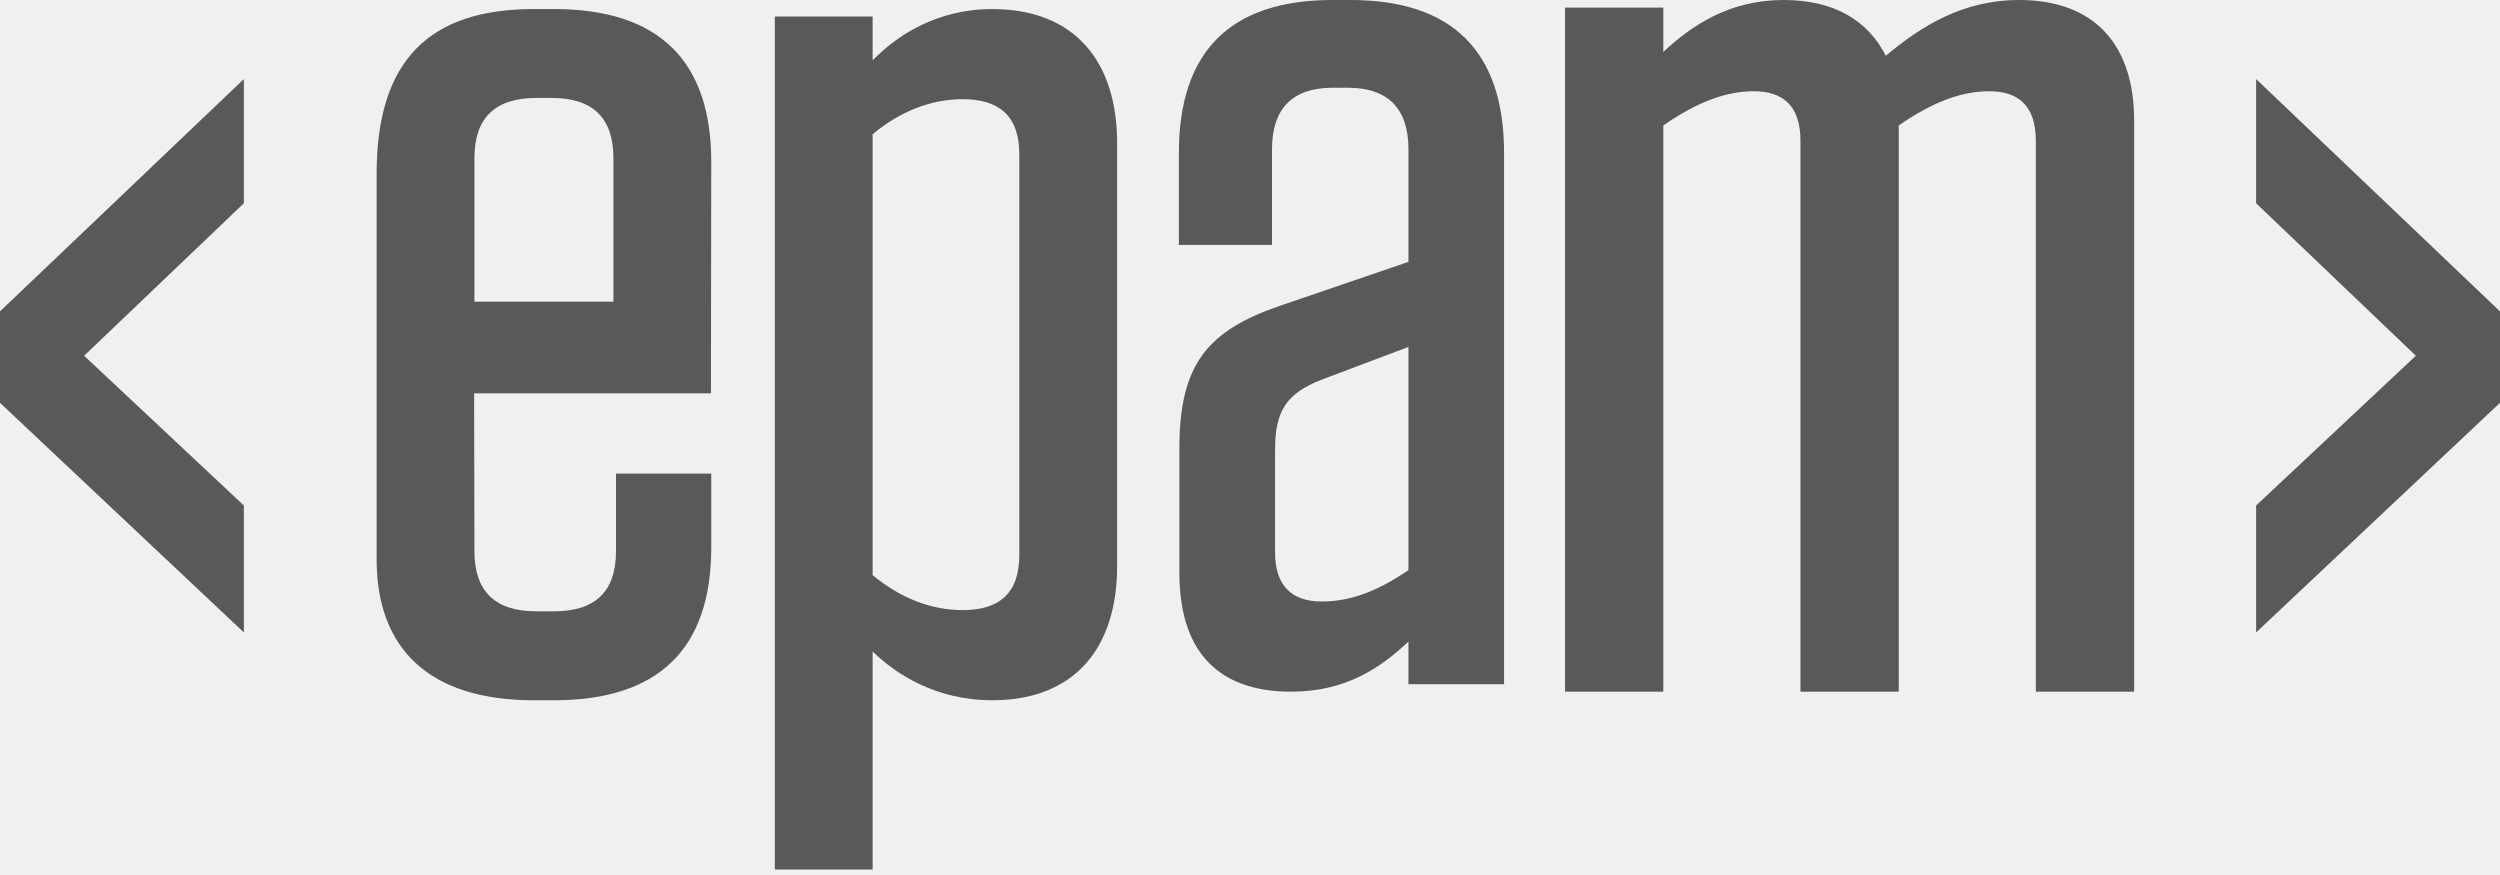
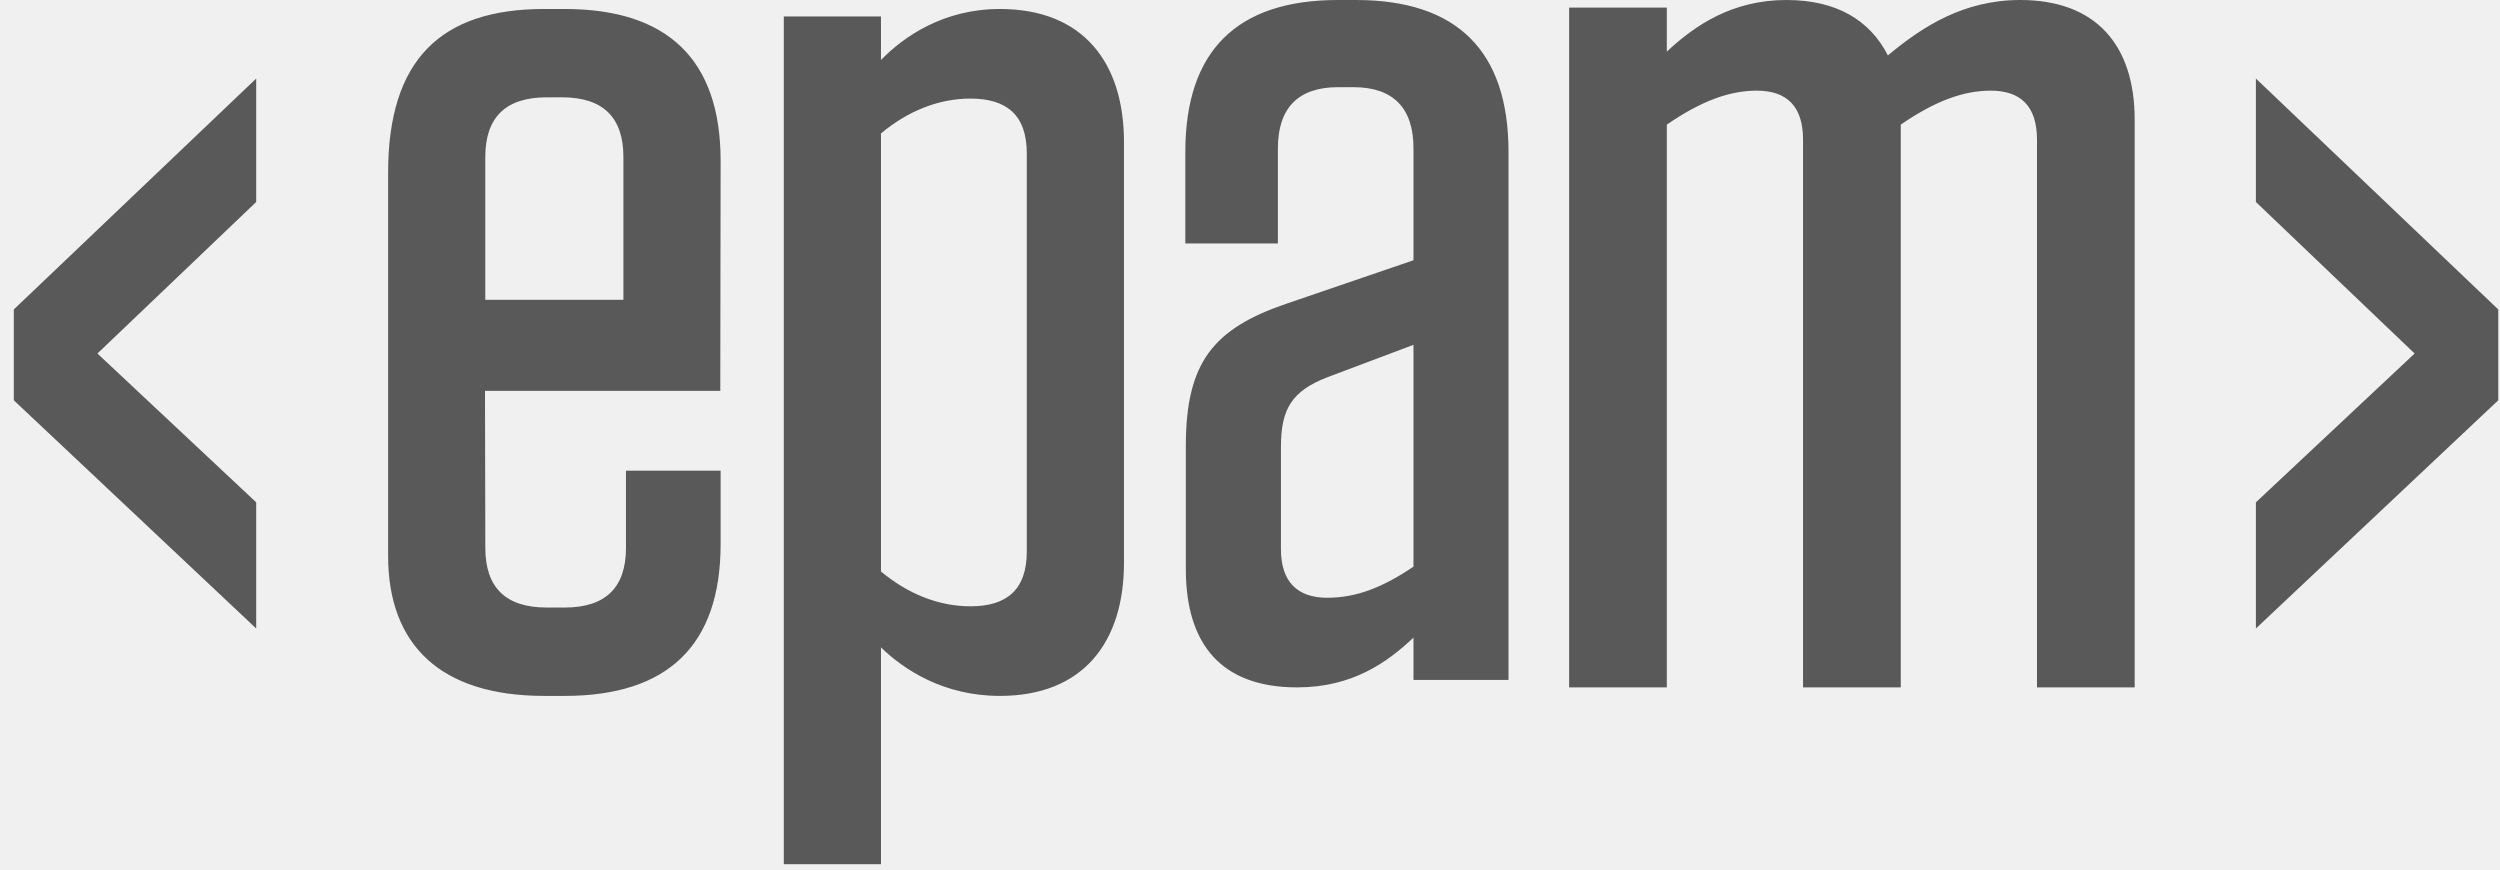
- <svg xmlns="http://www.w3.org/2000/svg" width="40" height="14" viewBox="0 0 40 14" fill="none">
-   <path fill-rule="evenodd" clip-rule="evenodd" d="M7.591 4.827H9.815V2.529C9.815 1.888 9.486 1.567 8.827 1.567H8.58C7.921 1.567 7.591 1.888 7.591 2.529V4.827H7.591ZM7.586 6.293L7.591 8.82C7.591 9.461 7.921 9.781 8.58 9.781H8.868C9.527 9.781 9.856 9.461 9.856 8.82V7.578H11.38V8.76C11.38 10.383 10.536 11.204 8.868 11.204H8.538C6.87 11.204 6.026 10.383 6.026 8.95V2.779C6.026 0.966 6.87 0.145 8.538 0.145H8.868C10.536 0.145 11.38 0.966 11.38 2.589L11.375 6.293H7.586V6.293ZM12.397 0.265H13.962V0.966C14.332 0.585 14.97 0.145 15.876 0.145C17.215 0.145 17.874 1.006 17.874 2.288V9.06C17.874 10.342 17.215 11.204 15.876 11.204C14.971 11.204 14.332 10.784 13.962 10.423V13.913H12.397V0.265ZM13.962 9.201C14.394 9.561 14.889 9.762 15.403 9.762C15.979 9.762 16.309 9.501 16.309 8.88V2.469C16.309 1.848 15.979 1.587 15.403 1.587C14.888 1.587 14.394 1.788 13.962 2.148V9.201ZM22.535 9.123V5.551L21.145 6.075C20.581 6.296 20.401 6.576 20.401 7.197V8.842C20.401 9.363 20.662 9.624 21.145 9.624C21.608 9.624 22.032 9.463 22.535 9.123ZM18.87 7.178C18.87 5.834 19.313 5.293 20.481 4.892L22.535 4.19V2.386C22.535 1.744 22.213 1.404 21.569 1.404H21.319C20.674 1.404 20.352 1.745 20.352 2.386V3.919H18.862V2.446C18.862 0.822 19.688 0 21.319 0H21.608C23.239 0 24.065 0.822 24.065 2.446V10.947H22.535V10.265C22.112 10.666 21.548 11.067 20.662 11.067C19.433 11.067 18.87 10.365 18.87 9.163V7.178H18.87ZM30.38 11.067H28.807V2.25C28.807 1.703 28.538 1.46 28.062 1.46C27.627 1.46 27.172 1.621 26.613 2.007V11.067H25.041V0.122H26.613V0.831C27.069 0.405 27.669 0 28.538 0C29.345 0 29.883 0.324 30.173 0.892C30.732 0.426 31.394 0 32.304 0C33.526 0 34.146 0.73 34.146 1.926V11.067H32.573V2.25C32.573 1.703 32.304 1.46 31.829 1.46C31.394 1.46 30.939 1.621 30.38 2.007V11.067ZM3.902 1.265V3.252L1.346 5.692L3.902 8.088V10.119L0 6.445V4.982L3.902 1.265ZM40 4.982V6.445L36.098 10.119V8.088L38.654 5.692L36.098 3.252V1.265L40 4.982Z" fill="#595959" />
+ <svg xmlns="http://www.w3.org/2000/svg" width="69" height="24" viewBox="0 0 69 24" fill="none">
+   <g clip-path="url(#clip0_129393_199366)">
+     <path fill-rule="evenodd" clip-rule="evenodd" d="M13.395 8.274H17.206V4.335C17.206 3.236 16.642 2.686 15.512 2.686H15.089C13.959 2.686 13.394 3.236 13.394 4.335V8.274H13.395ZM13.386 10.788L13.395 15.12C13.395 16.219 13.959 16.768 15.089 16.768H15.583C16.713 16.768 17.277 16.219 17.277 15.12V12.991H19.889V15.017C19.889 17.799 18.442 19.207 15.583 19.207H15.018C12.159 19.207 10.712 17.799 10.712 15.342V4.765C10.712 1.657 12.159 0.248 15.018 0.248H15.583C18.442 0.248 19.889 1.657 19.889 4.439L19.88 10.788H13.386V10.788ZM21.633 0.454H24.315V1.656C24.95 1.003 26.044 0.248 27.598 0.248C29.892 0.248 31.022 1.725 31.022 3.923V15.532C31.022 17.73 29.892 19.207 27.598 19.207C26.045 19.207 24.951 18.486 24.315 17.868V23.851H21.633V0.454ZM24.315 15.773C25.057 16.39 25.904 16.734 26.786 16.734C27.774 16.734 28.339 16.288 28.339 15.223V4.232C28.339 3.167 27.774 2.721 26.786 2.721C25.903 2.721 25.057 3.064 24.315 3.683V15.773ZM39.012 15.639V9.517L36.63 10.414C35.663 10.793 35.354 11.273 35.354 12.338V15.157C35.354 16.051 35.802 16.498 36.63 16.498C37.424 16.498 38.149 16.223 39.012 15.639ZM32.729 12.305C32.729 10.002 33.489 9.074 35.491 8.387L39.012 7.183V4.09C39.012 2.99 38.46 2.406 37.356 2.406H36.928C35.823 2.406 35.27 2.991 35.27 4.09V6.719H32.715V4.193C32.715 1.409 34.131 0 36.927 0H37.423C40.22 0 41.635 1.409 41.635 4.193V18.766H39.012V17.598C38.287 18.285 37.32 18.972 35.801 18.972C33.696 18.972 32.729 17.769 32.729 15.707V12.305H32.729ZM52.461 18.972H49.764V3.857C49.764 2.919 49.304 2.502 48.487 2.502C47.742 2.502 46.962 2.78 46.004 3.44V18.972H43.308V0.209H46.004V1.425C46.784 0.695 47.813 0 49.304 0C50.687 0 51.609 0.556 52.106 1.529C53.064 0.73 54.199 0 55.76 0C57.853 0 58.917 1.251 58.917 3.301V18.972H56.221V3.857C56.221 2.919 55.76 2.502 54.944 2.502C54.199 2.502 53.418 2.78 52.461 3.44V18.972ZM7.071 2.168V5.575L2.689 9.757L7.071 13.864V17.346L0.381 11.048V8.541L7.071 2.168ZM68.952 8.541V11.048L62.263 17.346V13.864L66.644 9.757L62.263 5.575V2.168L68.952 8.541Z" fill="#595959" />
+   </g>
+   <defs>
+     <clipPath id="clip0_129393_199366">
+       <rect width="68.571" height="24" fill="white" transform="translate(0.380981)" />
+     </clipPath>
+   </defs>
</svg>
